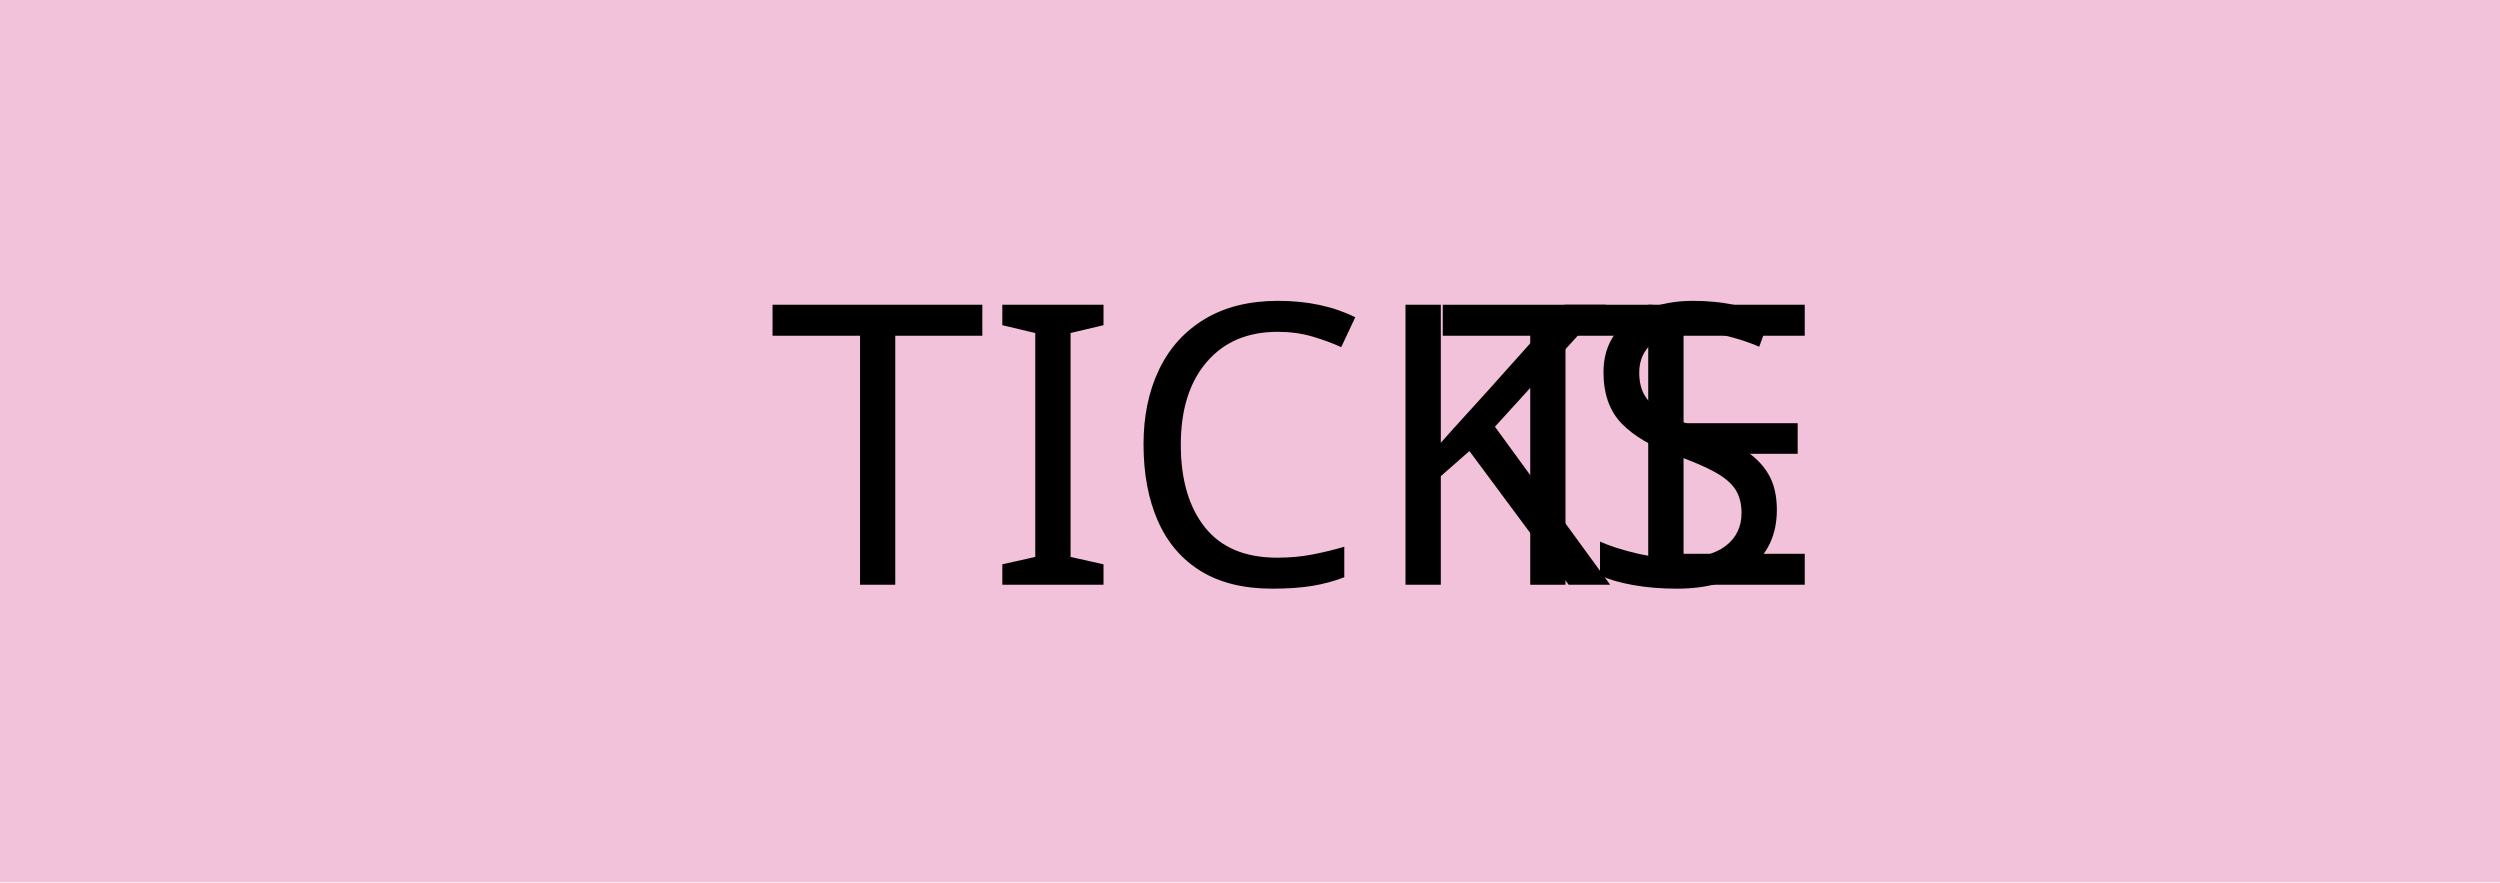
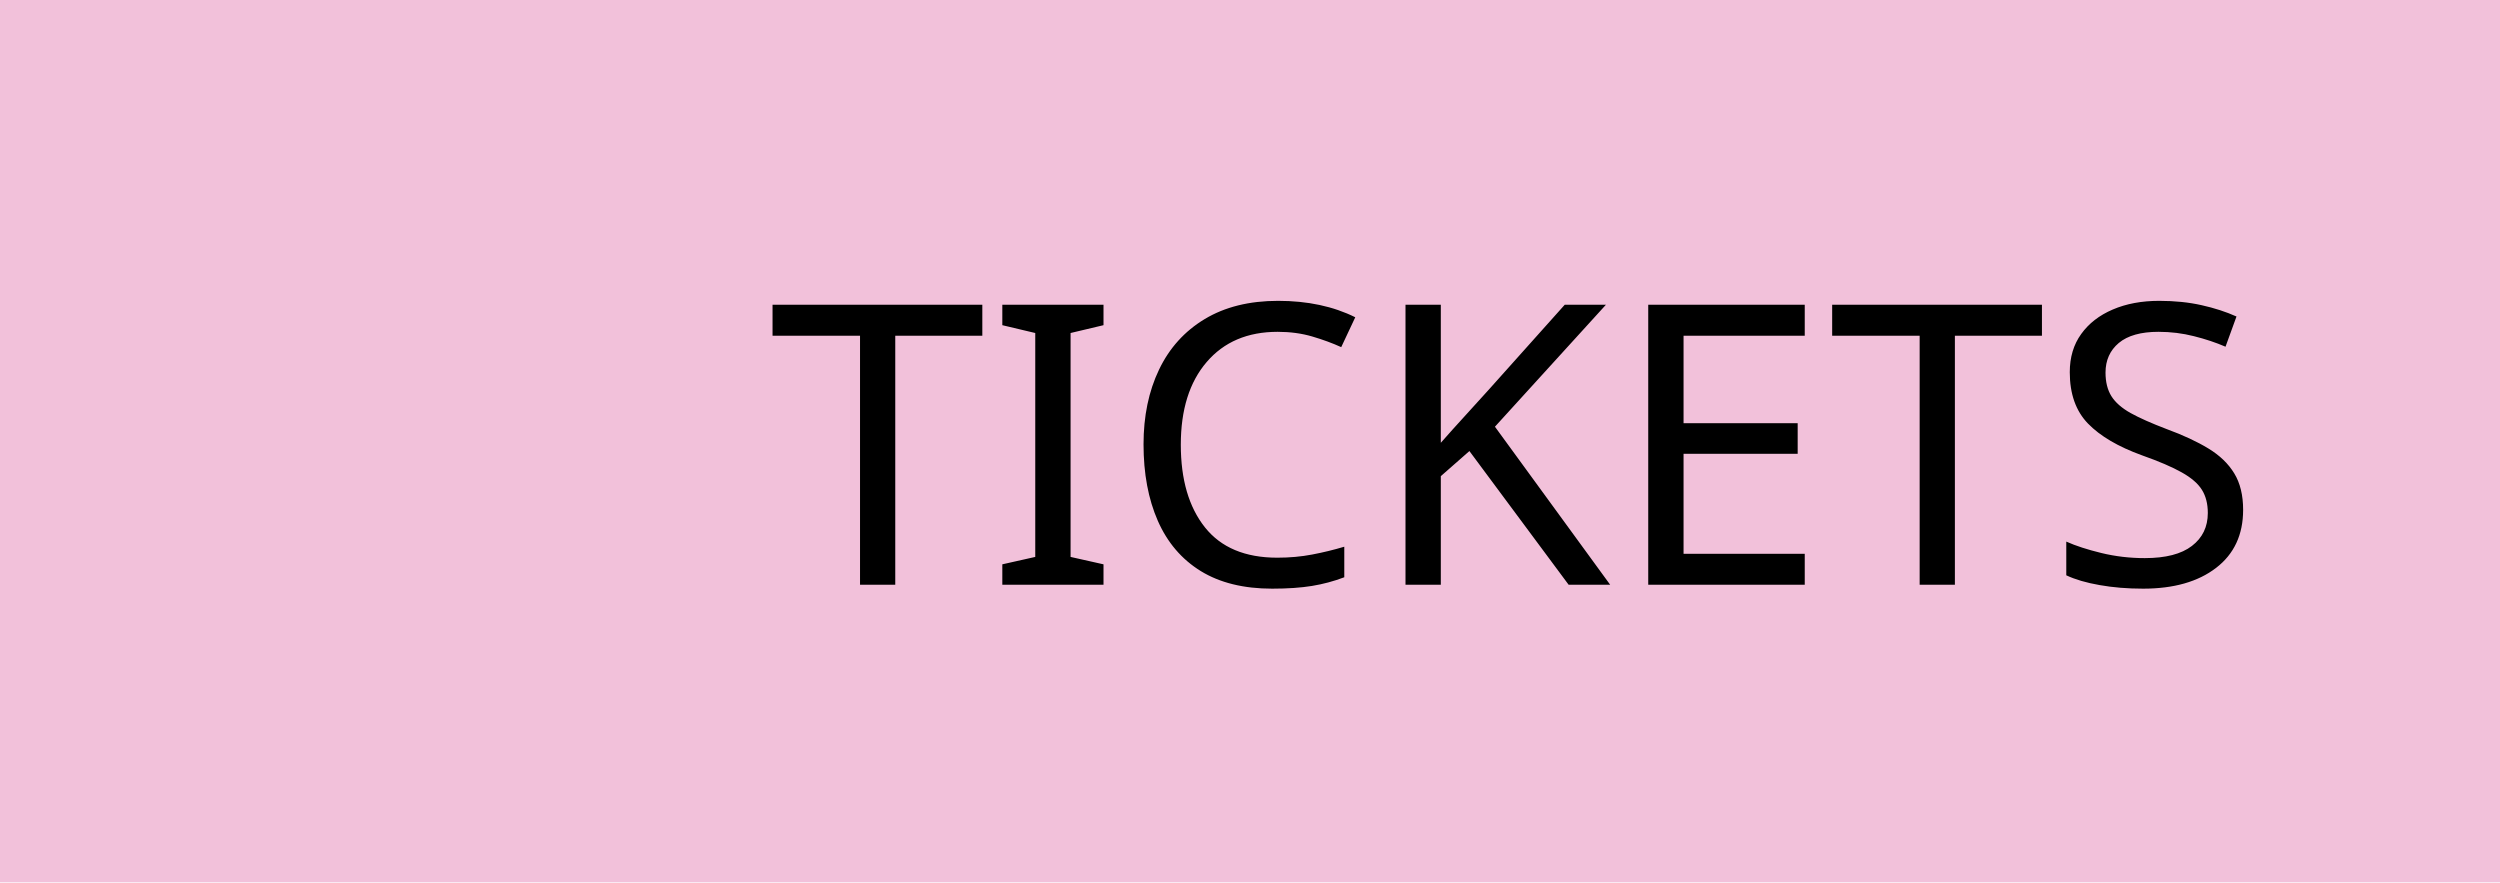
<svg xmlns="http://www.w3.org/2000/svg" viewBox="0 0 459 162">
  <defs>
    <style>.cls-1{fill:#f2c1da;}.cls-2{font-size:72px;font-family:AmericanCaptain, American Captain;}.cls-3{letter-spacing:0em;}</style>
  </defs>
  <g id="Layer_2" data-name="Layer 2">
    <rect class="cls-1" width="459" height="162" />
  </g>
  <g id="Layer_1" data-name="Layer 1">
-     <text class="cls-2" transform="translate(141.12 107.36)">TICKE<tspan class="cls-3" x="123.05" y="0">T</tspan>
-       <tspan x="148.97" y="0">S</tspan>
-     </text>
+     <text class="cls-2" transform="translate(141.12 107.36)">TICKETS</text>
  </g>
</svg>
